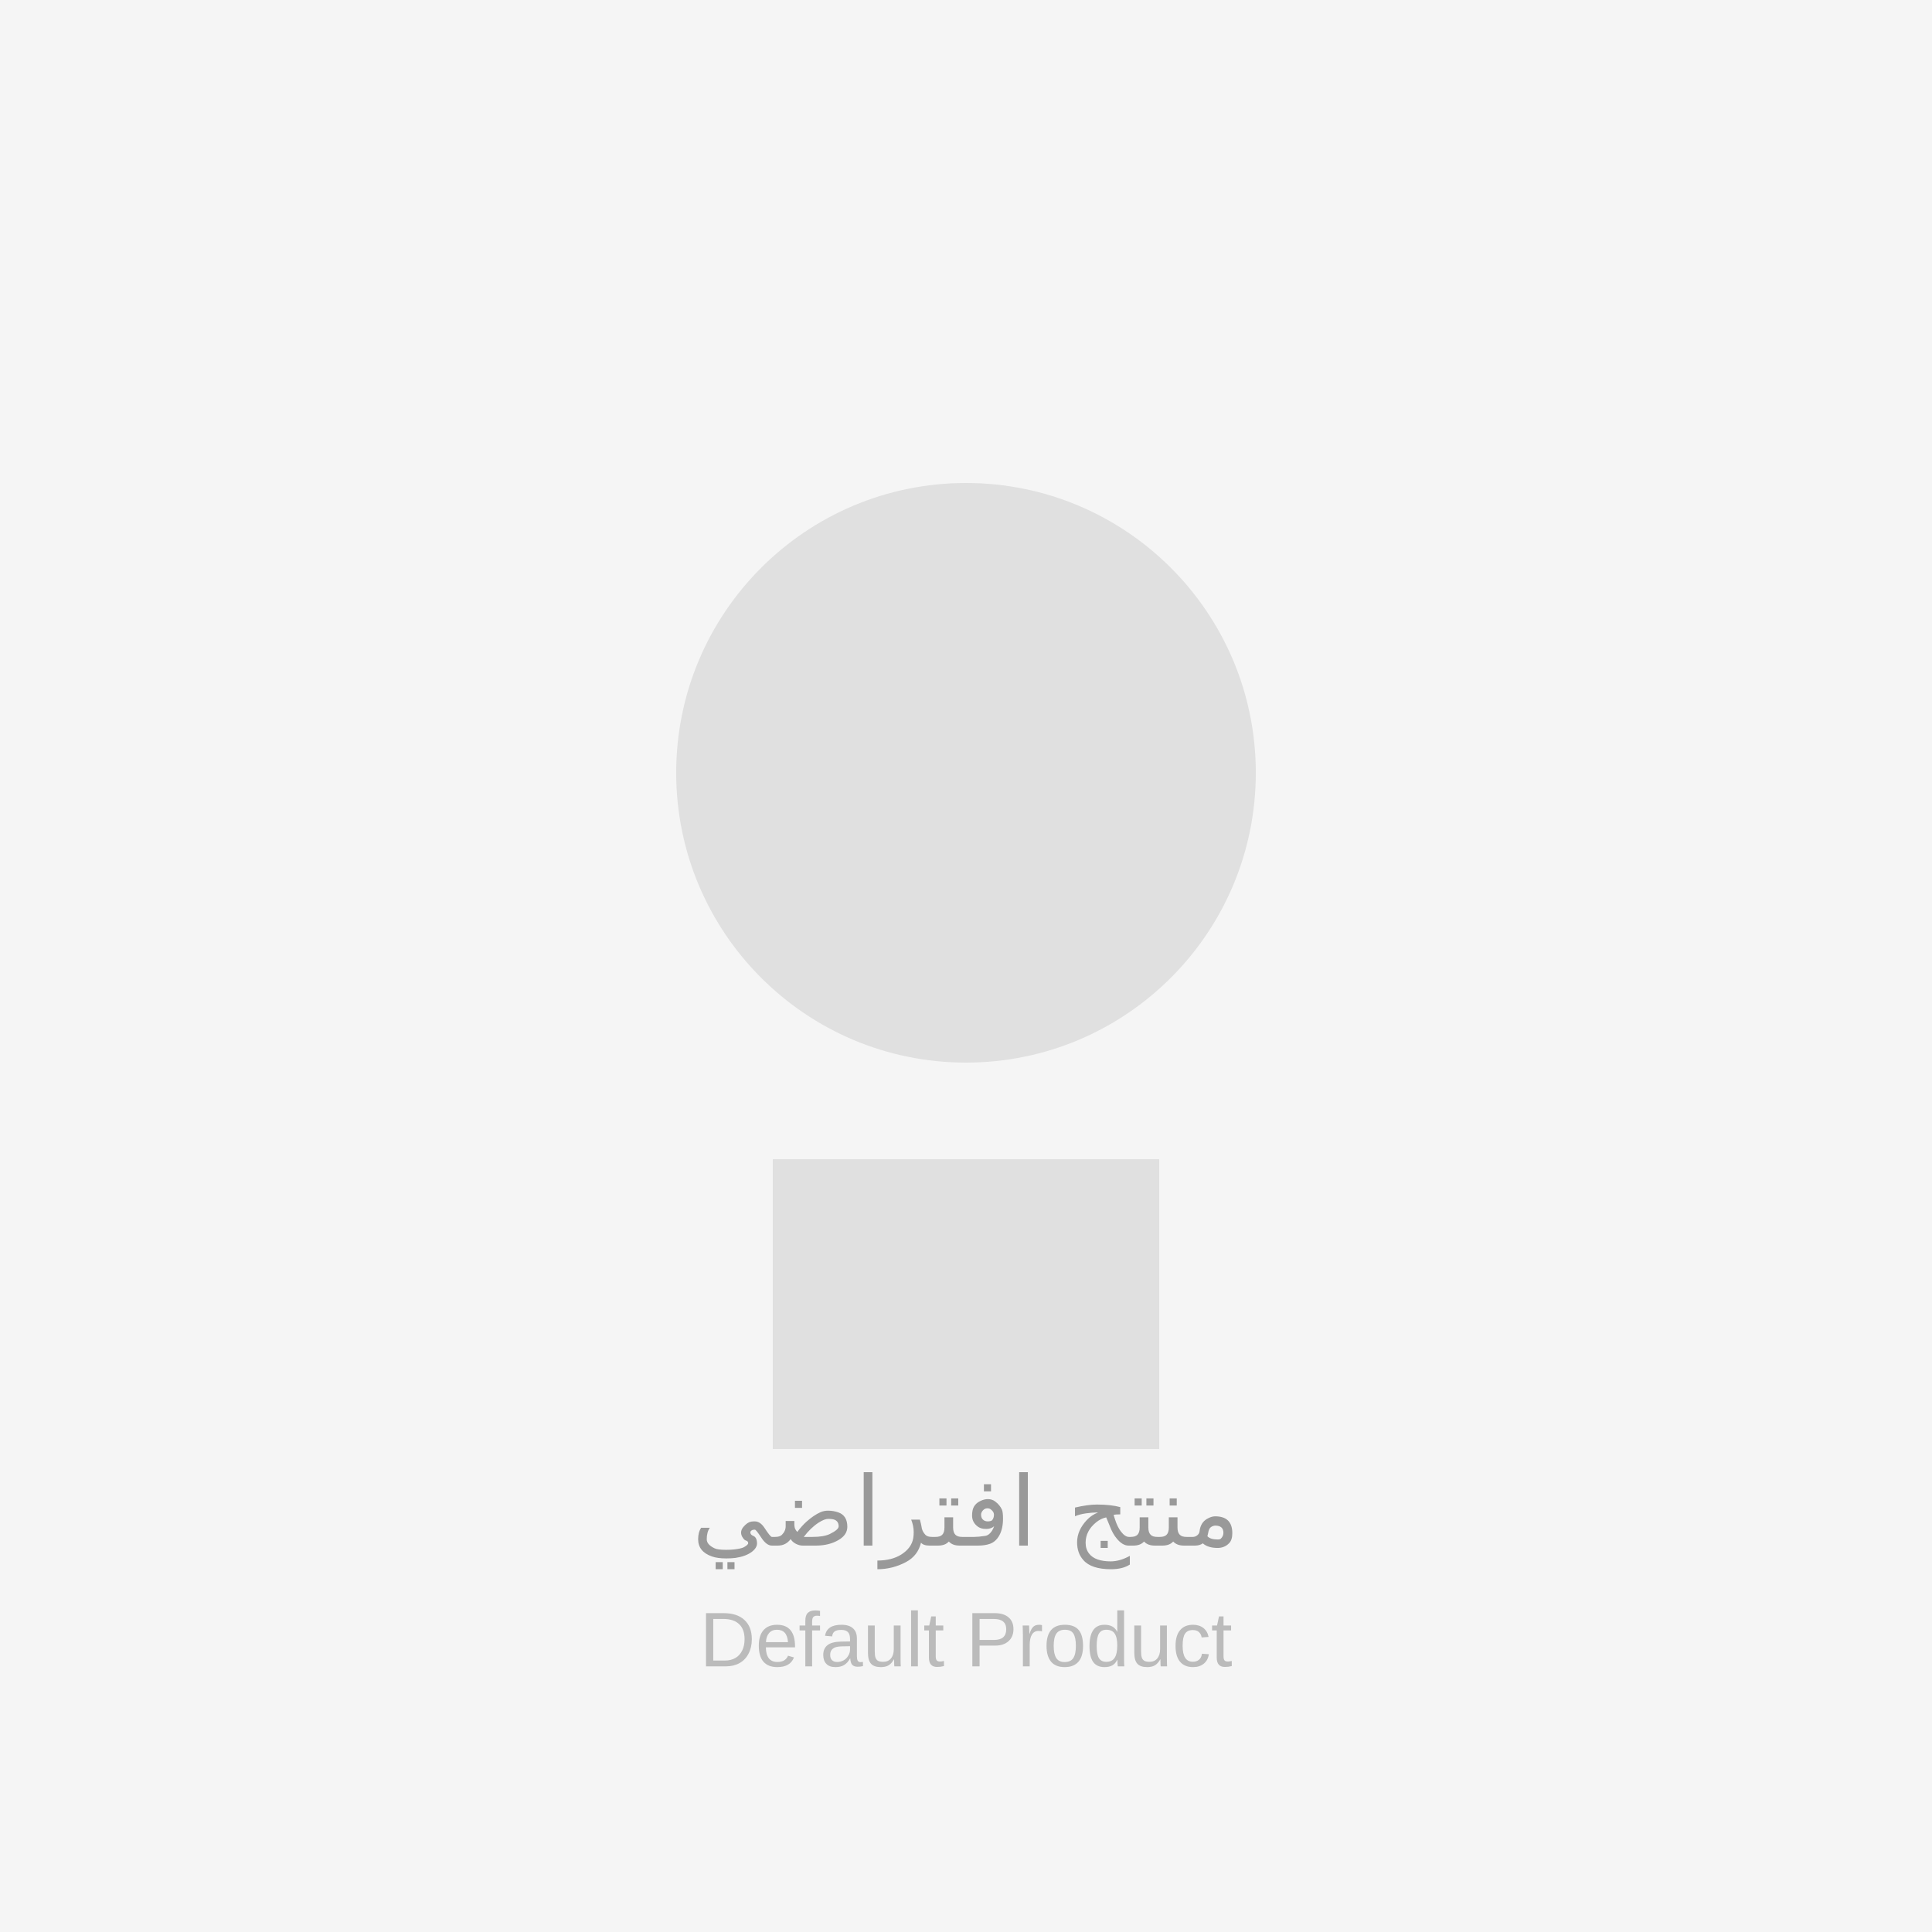
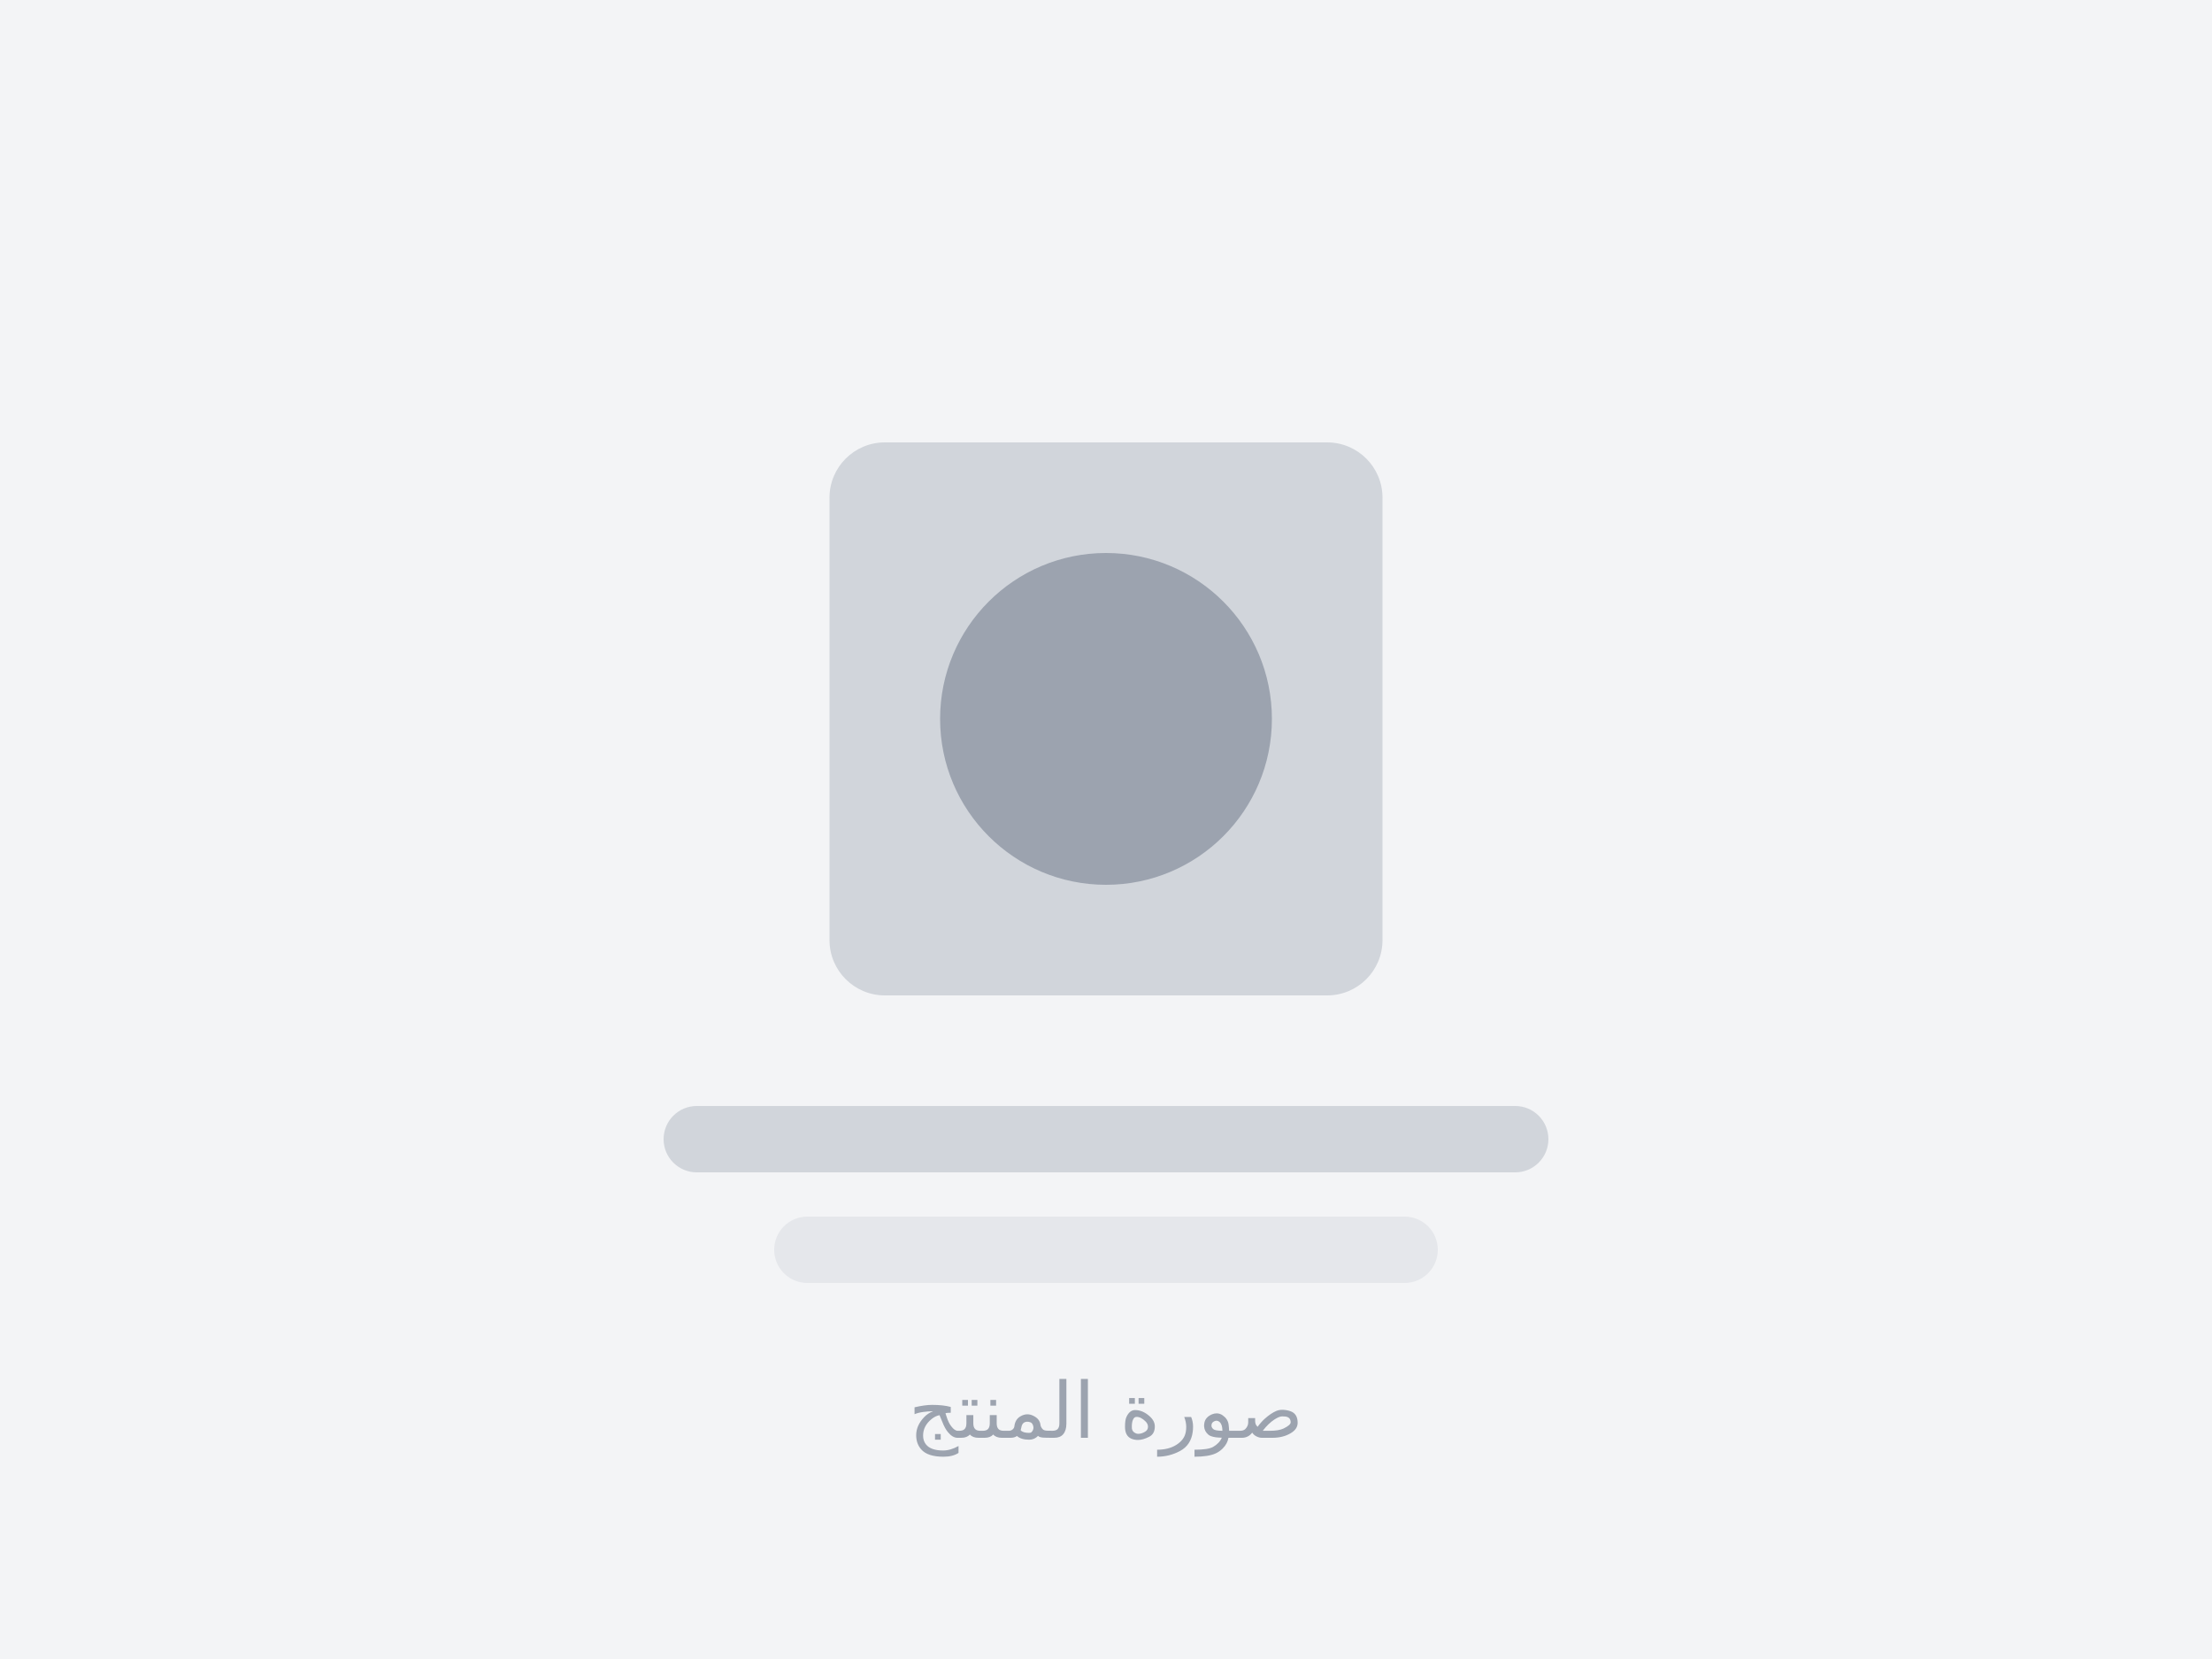
- <svg xmlns="http://www.w3.org/2000/svg" width="400" height="400">
-   <rect width="400" height="400" fill="#f5f5f5" />
-   <circle cx="200" cy="160" r="60" fill="#e0e0e0" />
-   <rect x="160" y="240" width="80" height="60" fill="#e0e0e0" />
-   <text x="200" y="320" font-family="Arial" font-size="20" fill="#999" text-anchor="middle">منتج افتراضي</text>
-   <text x="200" y="345" font-family="Arial" font-size="16" fill="#bbb" text-anchor="middle">Default Product</text>
+ <svg xmlns="http://www.w3.org/2000/svg" viewBox="0 0 400 300" width="400" height="300">
+   <rect width="400" height="300" fill="#f3f4f6" />
+   <rect x="150" y="80" width="100" height="100" rx="10" fill="#d1d5db" />
+   <circle cx="200" cy="130" r="30" fill="#9ca3af" />
+   <rect x="120" y="200" width="160" height="12" rx="6" fill="#d1d5db" />
+   <rect x="140" y="220" width="120" height="12" rx="6" fill="#e5e7eb" />
+   <text x="200" y="260" text-anchor="middle" font-family="Arial, sans-serif" font-size="14" fill="#9ca3af">صورة المنتج</text>
</svg>
